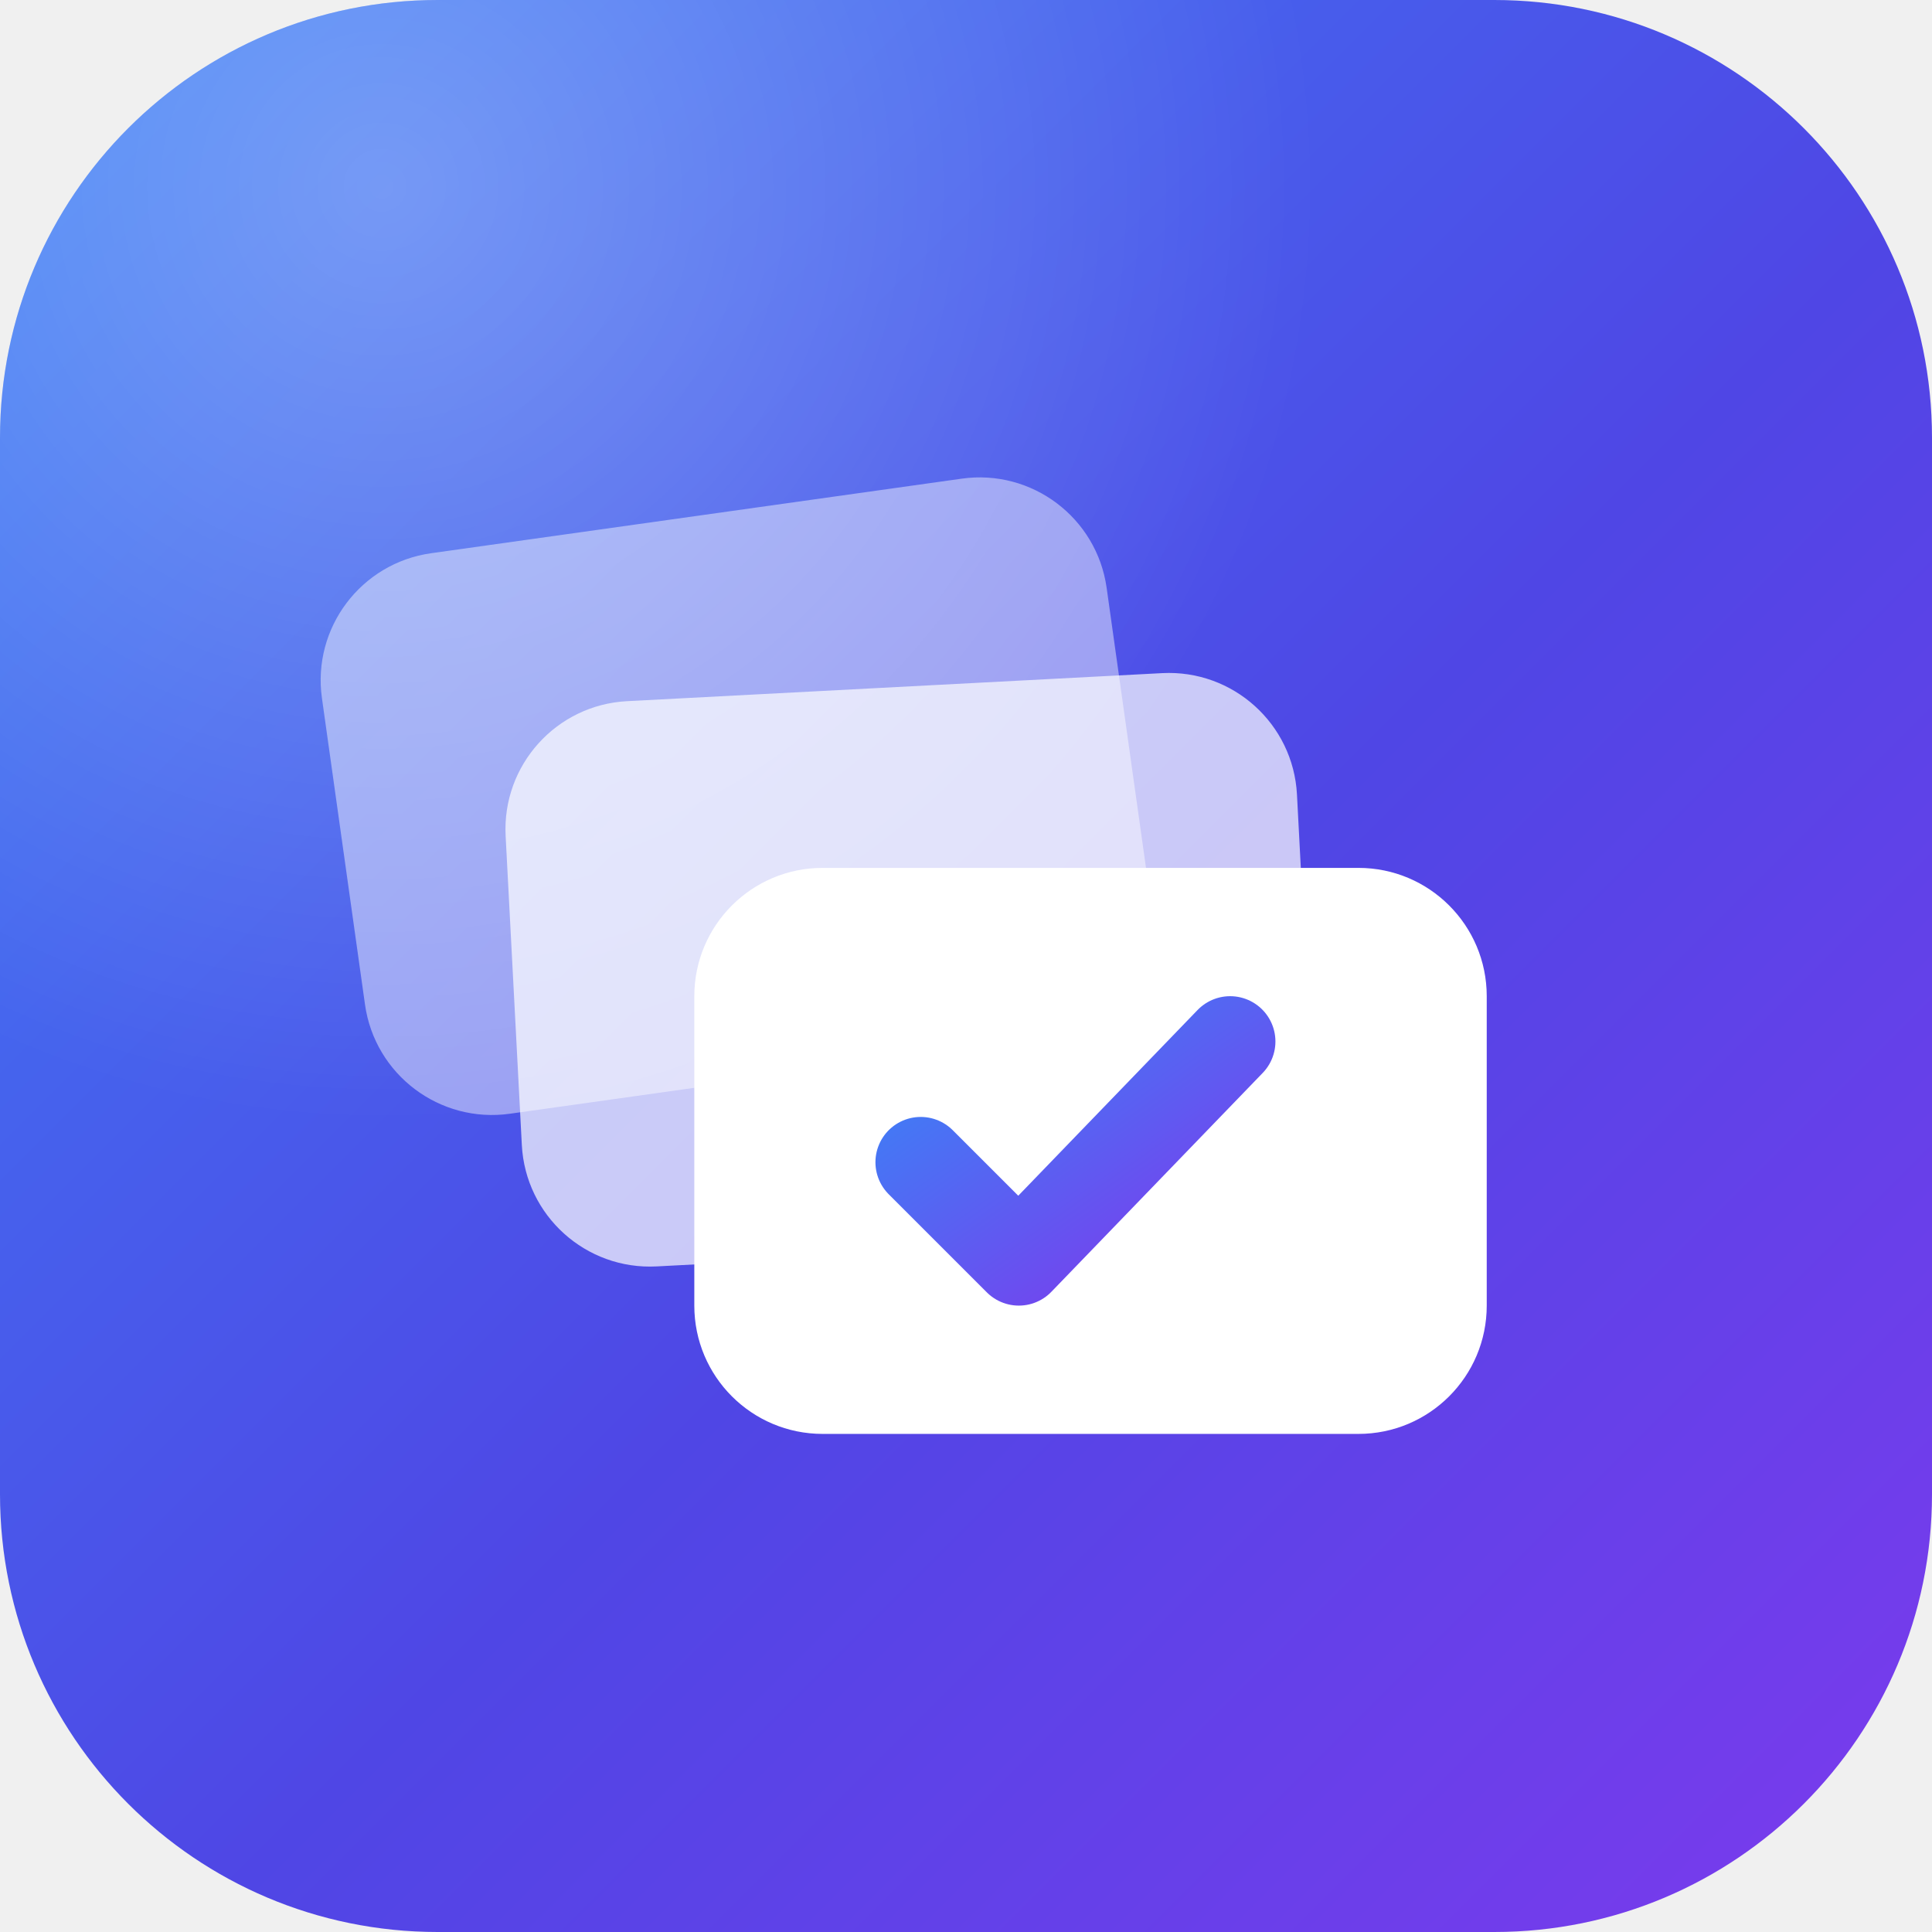
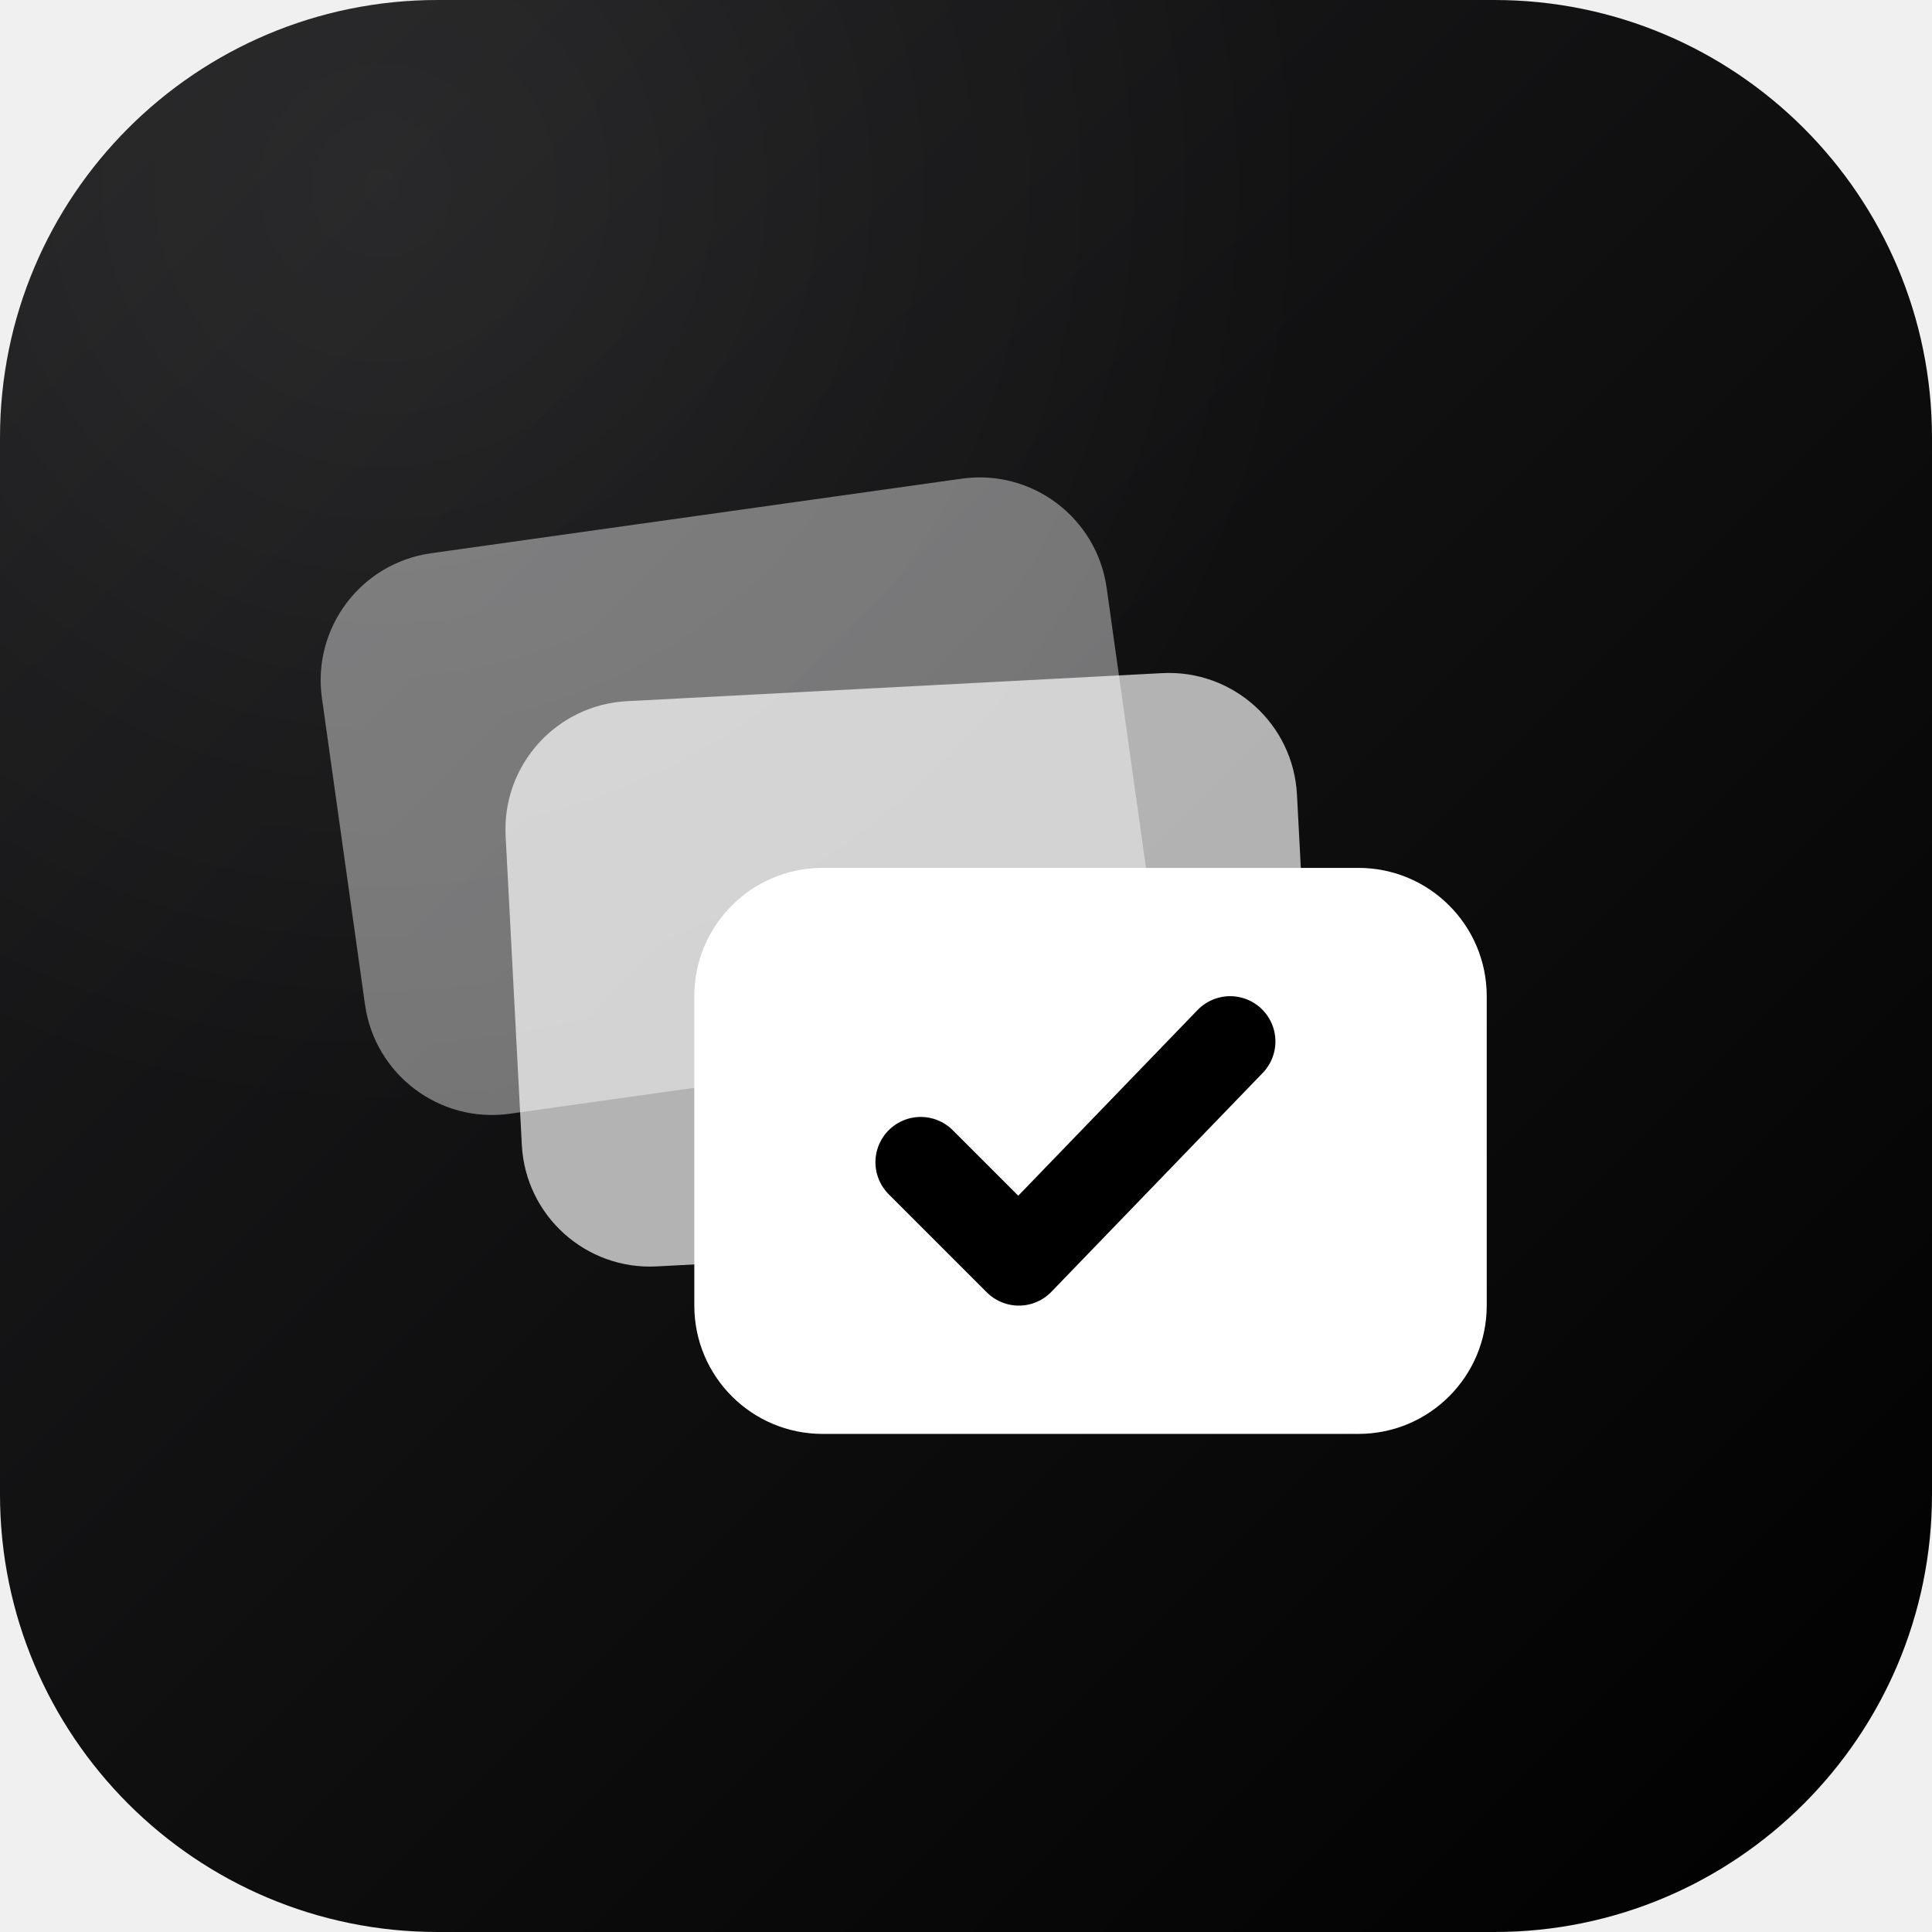
<svg xmlns="http://www.w3.org/2000/svg" viewBox="0 0 512 512">
  <defs>
    <linearGradient id="bg" x1="0" y1="0" x2="1" y2="1">
-       <stop offset="0" stop-color="#3b82f6" />
-       <stop offset="0.55" stop-color="#4f46e5" />
-       <stop offset="1" stop-color="#7c3aed" />
+       <stop offset="0" stop-color="#1e1e20" />
+       <stop offset="1" stop-color="#000" />
    </linearGradient>
    <radialGradient id="shine" cx="0.2" cy="0.1" r="0.8">
-       <stop offset="0" stop-color="#fff" stop-opacity="0.28" />
+       <stop offset="0" stop-color="#fff" stop-opacity="0.07" />
      <stop offset="0.6" stop-color="#fff" stop-opacity="0" />
    </radialGradient>
-     <linearGradient id="ink" x1="0" y1="0" x2="1" y2="1">
-       <stop offset="0" stop-color="#3b82f6" />
-       <stop offset="1" stop-color="#7c3aed" />
-     </linearGradient>
  </defs>
  <rect width="512" height="512" rx="116" fill="url(#bg)" />
  <rect width="512" height="512" rx="116" fill="url(#shine)" />
  <g transform="translate(-14 -14)">
-     <rect x="104" y="150" width="210" height="150" rx="34" fill="#fff" fill-opacity="0.45" transform="rotate(-8 209 225)" />
-     <rect x="150" y="196" width="210" height="150" rx="34" fill="#fff" fill-opacity="0.7" transform="rotate(-3 255 271)" />
+     <rect x="104" y="150" width="210" height="150" rx="34" fill="#fff" fill-opacity="0.42" transform="rotate(-8 209 225)" />
+     <rect x="150" y="196" width="210" height="150" rx="34" fill="#fff" fill-opacity="0.68" transform="rotate(-3 255 271)" />
    <rect x="198" y="244" width="210" height="150" rx="34" fill="#fff" />
-     <path d="M258 322 l26 26 l56 -58" fill="none" stroke="url(#ink)" stroke-width="24" stroke-linecap="round" stroke-linejoin="round" />
+     <path d="M258 322 l26 26 l56 -58" fill="none" stroke="#000" stroke-width="24" stroke-linecap="round" stroke-linejoin="round" />
  </g>
</svg>
